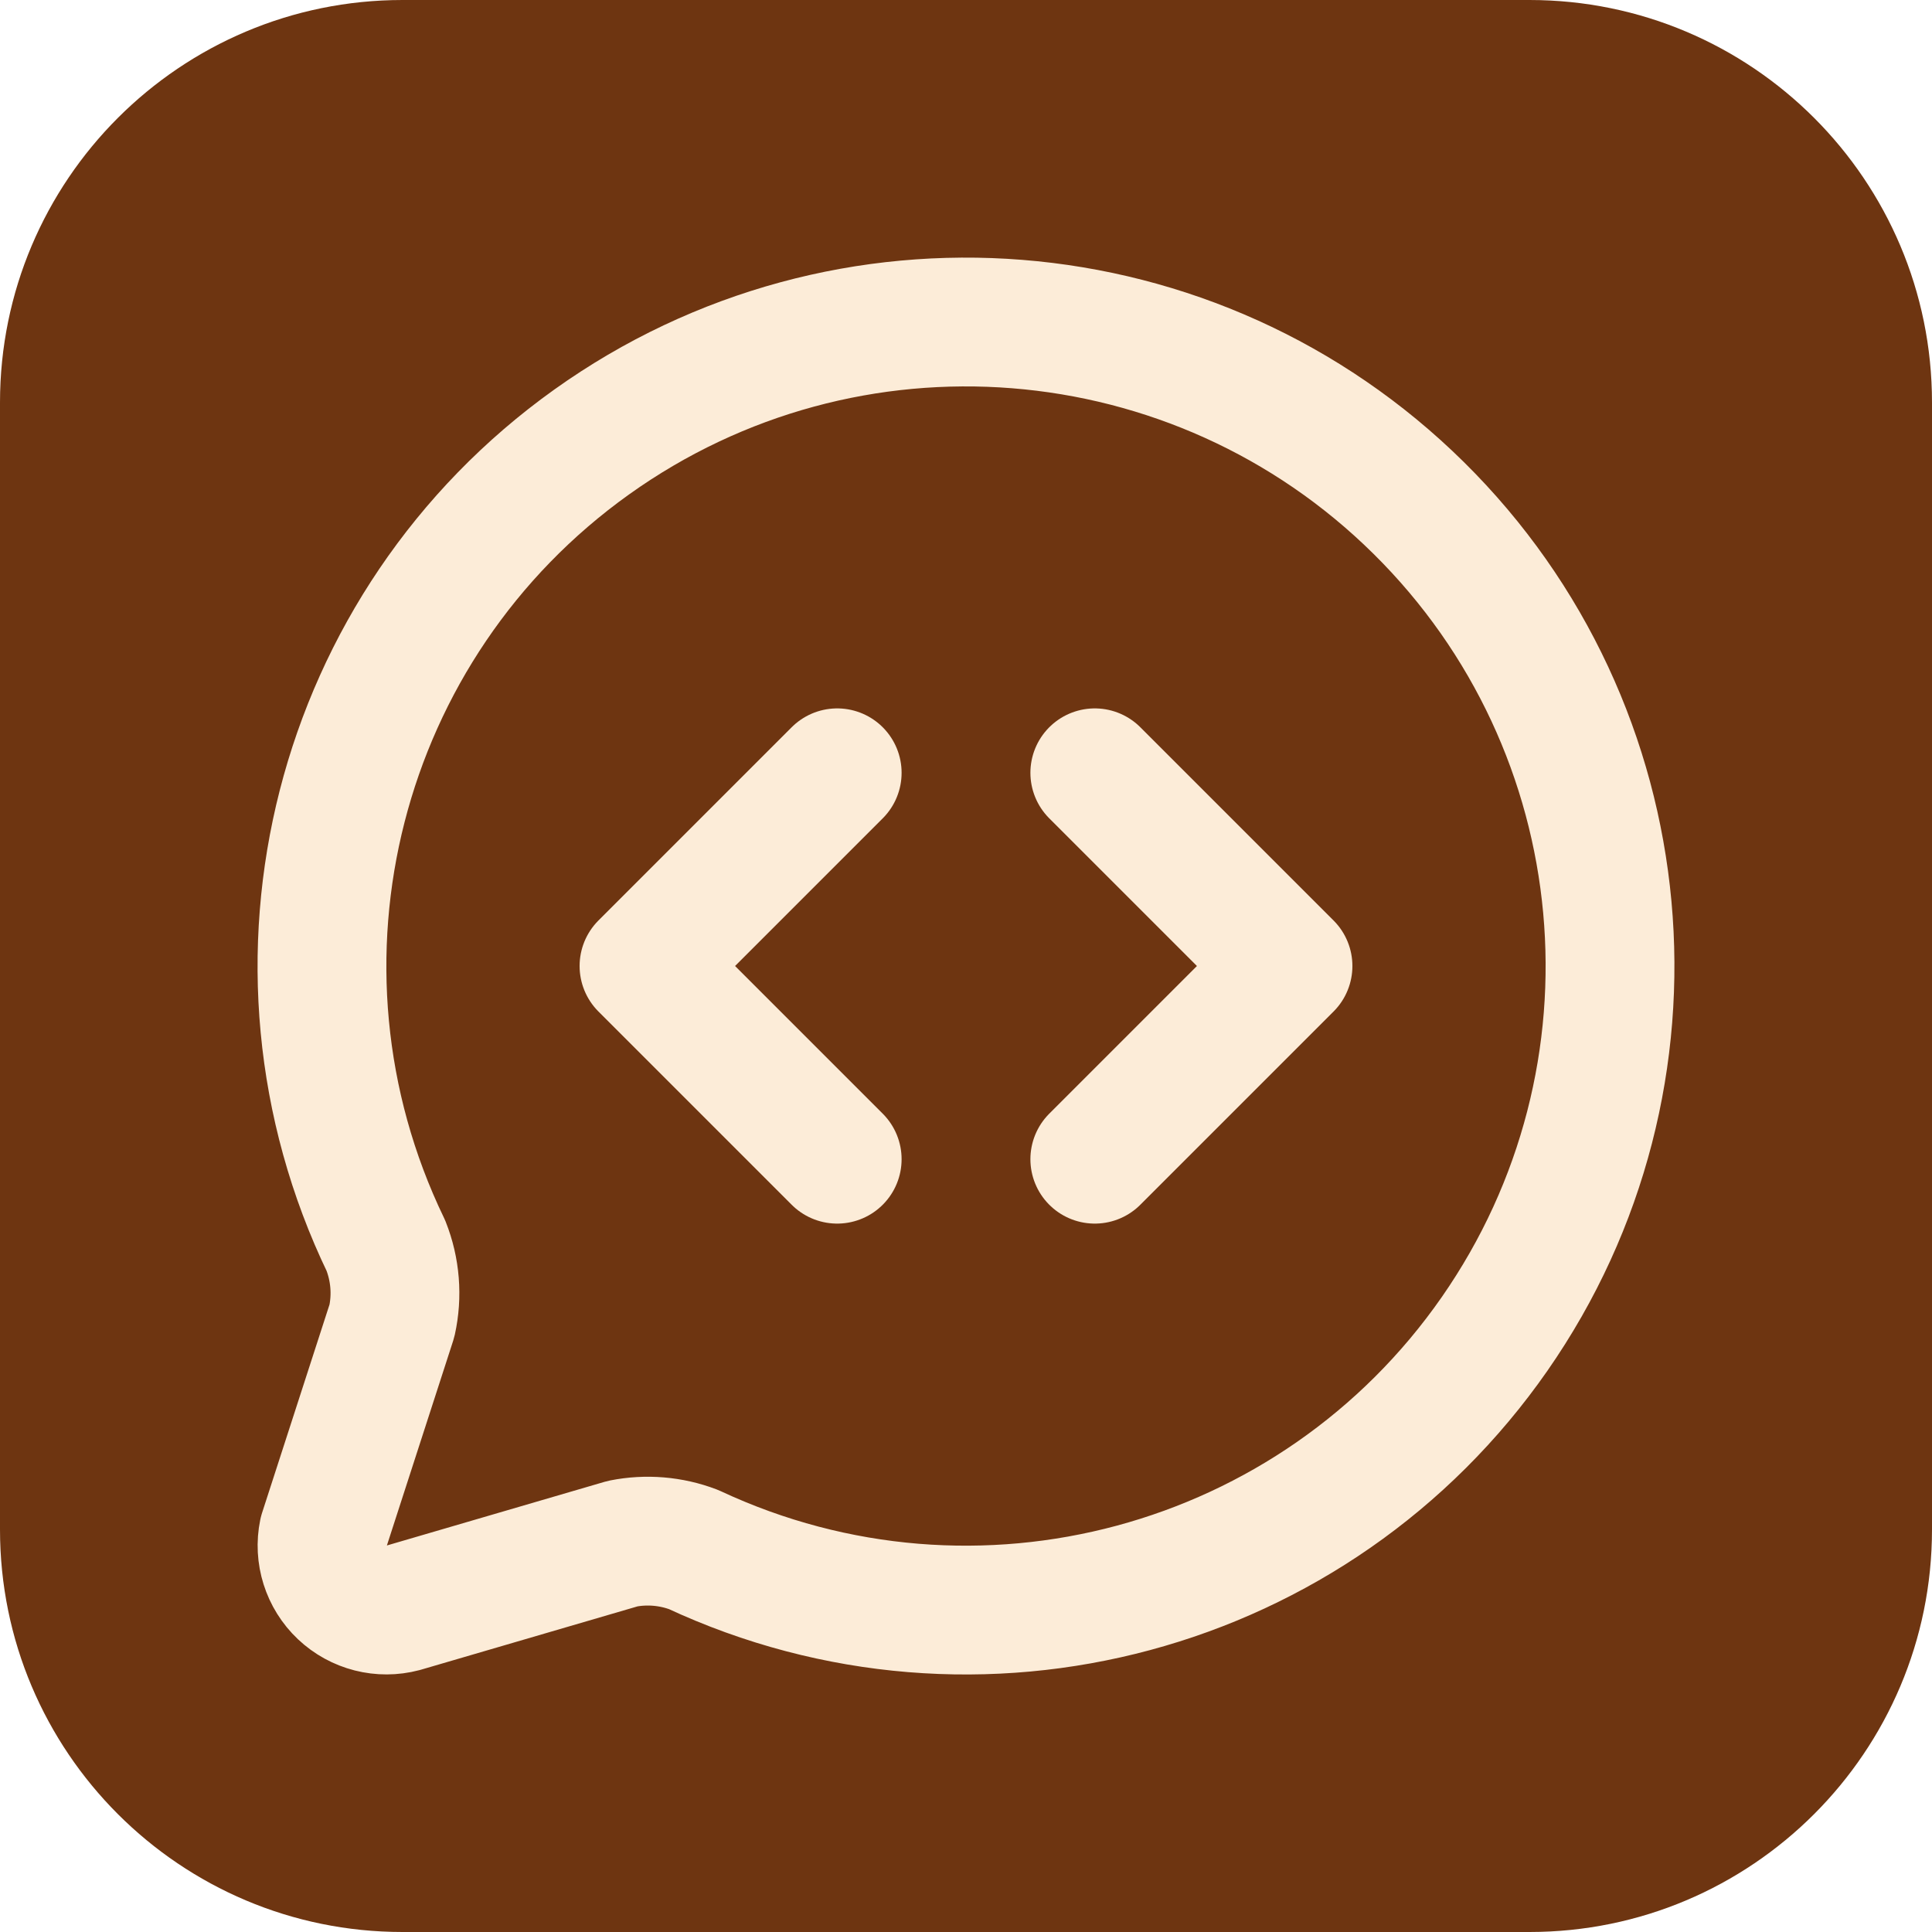
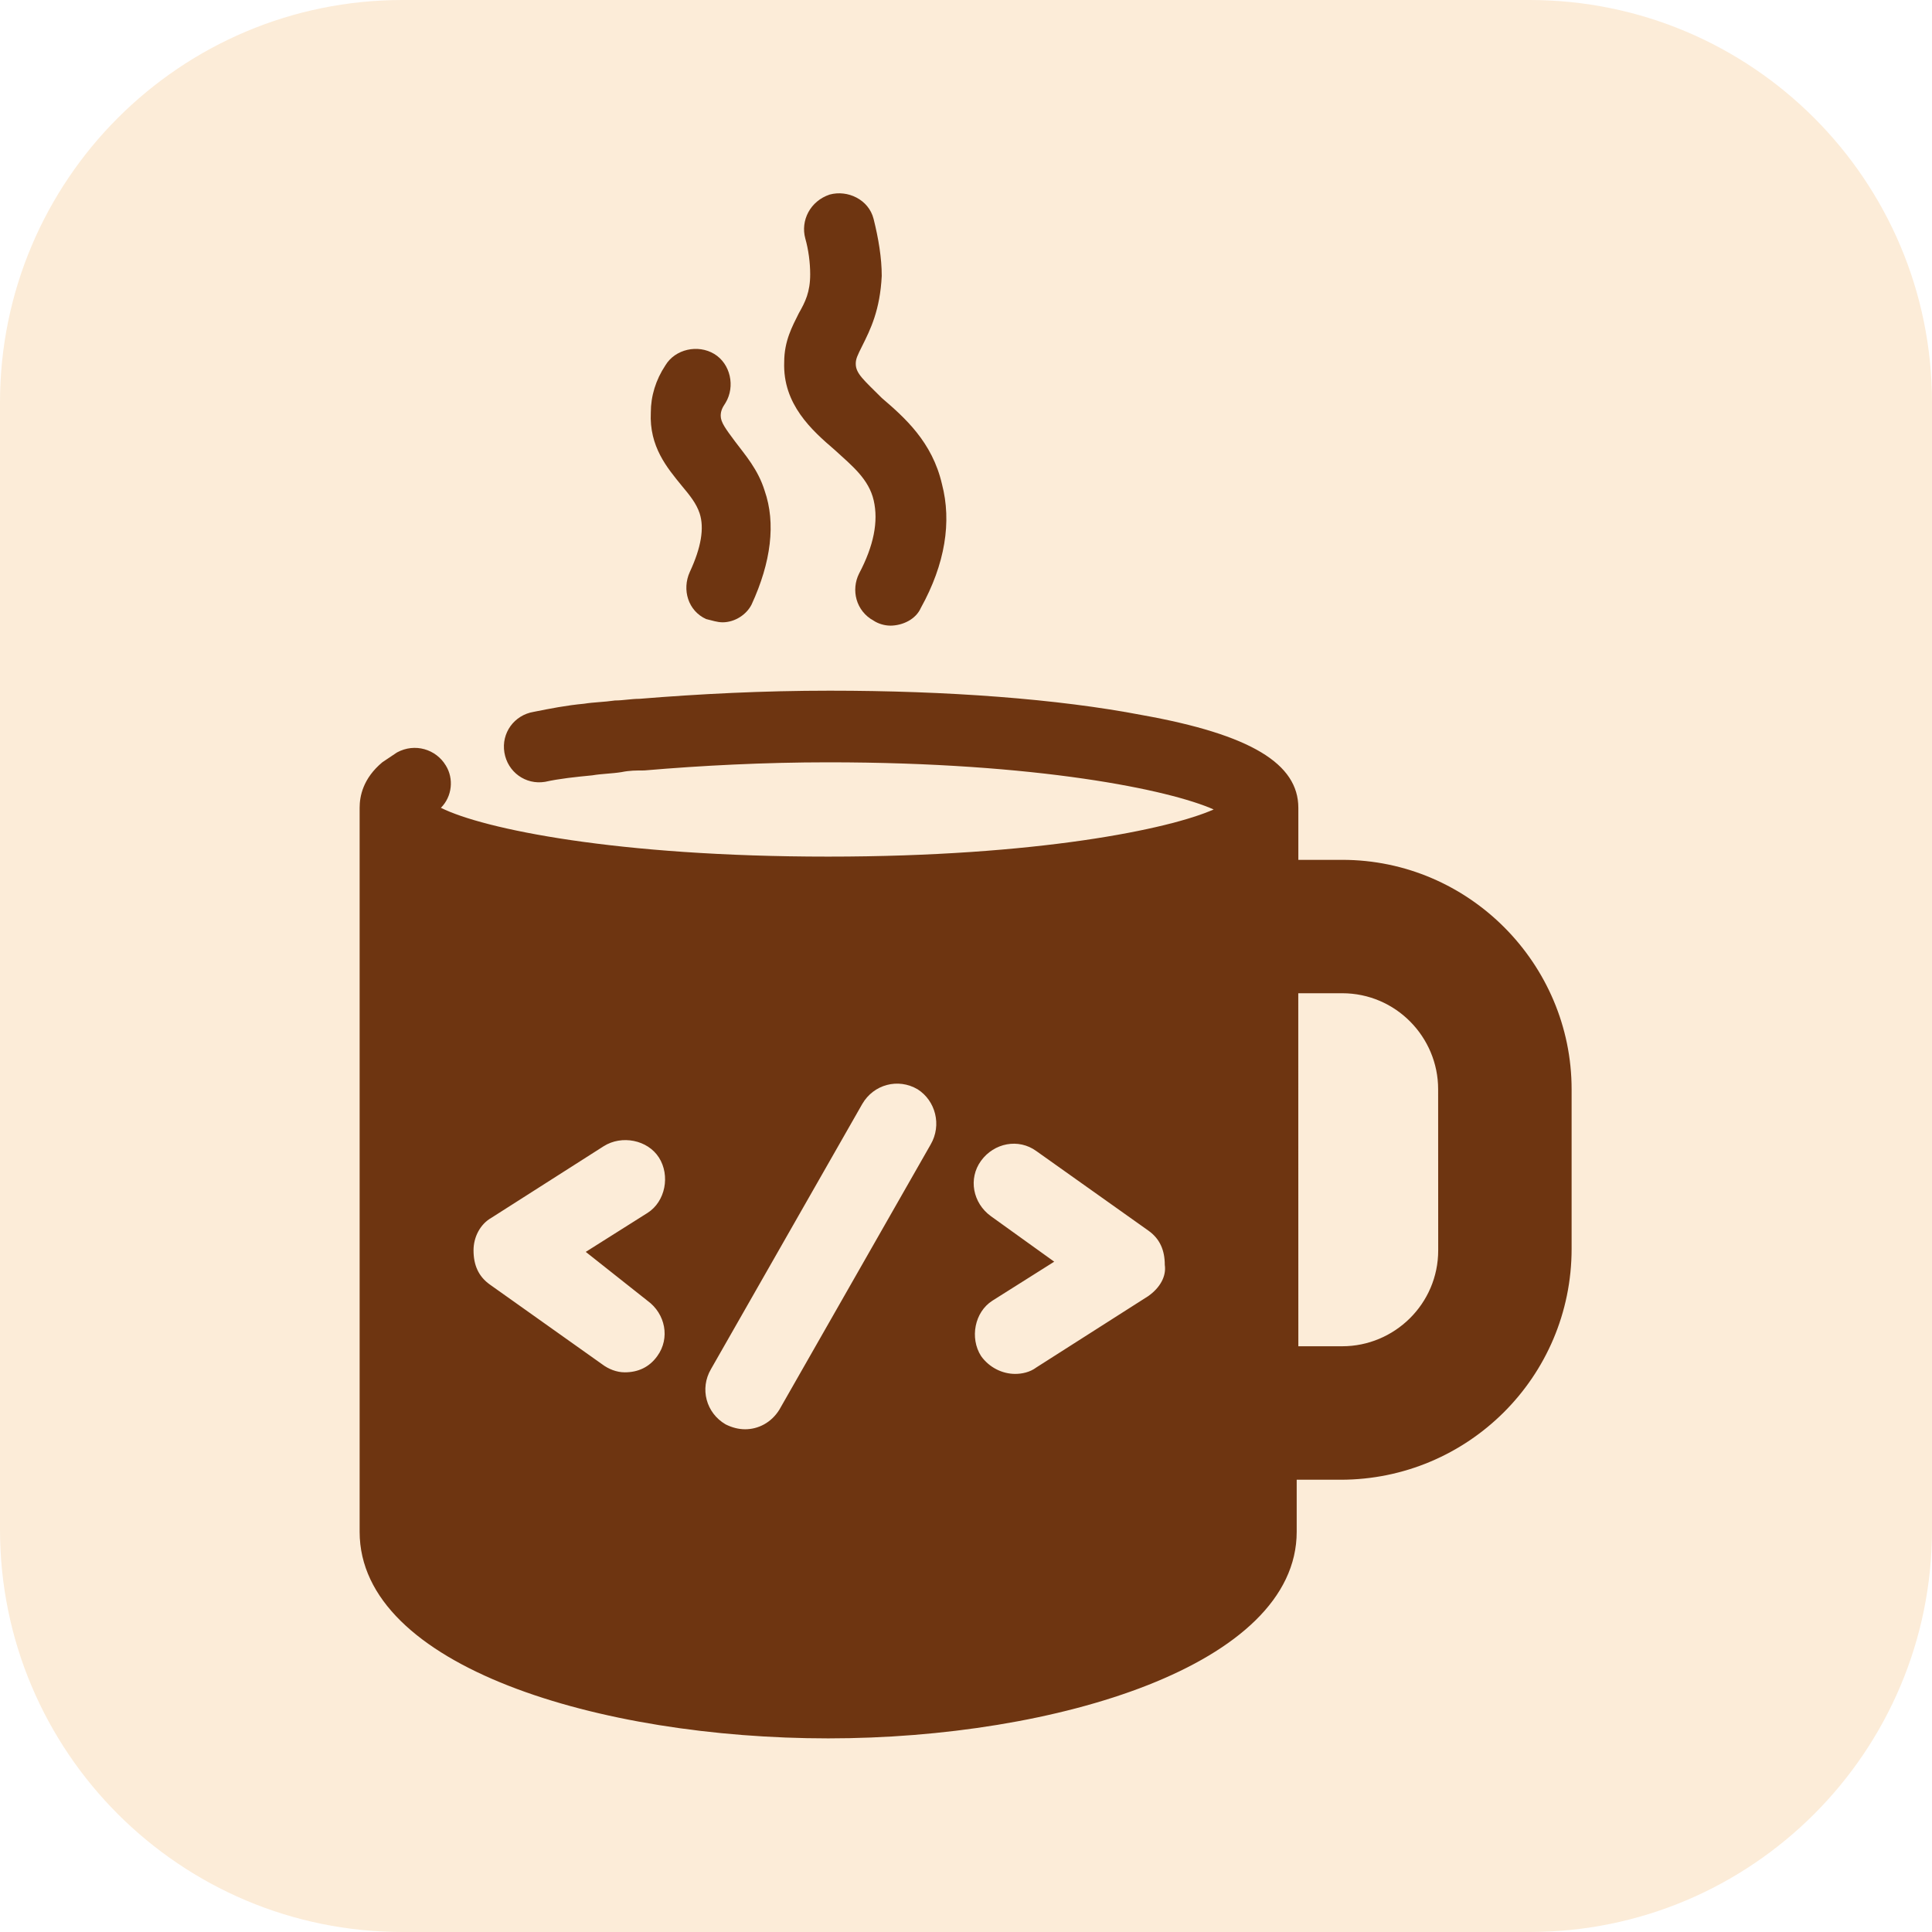
<svg xmlns="http://www.w3.org/2000/svg" width="24" height="24" viewBox="0 0 24 24">
-   <rect width="24" height="24" rx="5" fill="#6E3511" />
-   <g transform="translate(2.4 2.4) scale(0.8)" fill="none" stroke="#FCECD8" stroke-width="2" stroke-linecap="round" stroke-linejoin="round">
-     <path d="m10 9-3 3 3 3" />
-     <path d="m14 15 3-3-3-3" />
-     <path d="M2.992 16.342a2 2 0 0 1 .094 1.167l-1.065 3.29a1 1 0 0 0 1.236 1.168l3.413-.998a2 2 0 0 1 1.099.092 10 10 0 1 0-4.777-4.719" />
+   <rect width="24" height="24" rx="5" fill="#FCECD8" />
+   <g transform="translate(1.9 1.89) scale(0.2021)" fill="#6E3511">
+     <path d="m45.301 29.102c-0.301 0-0.699-0.102-1-0.301-1.102-0.602-1.398-1.898-0.898-2.898 0.898-1.699 1.199-3.199 0.898-4.5-0.301-1.301-1.301-2.102-2.398-3.102-1.398-1.199-3.199-2.801-3.102-5.398 0-1.301 0.5-2.199 0.898-3 0.398-0.699 0.699-1.301 0.699-2.398 0-0.699-0.102-1.5-0.301-2.199-0.301-1.102 0.301-2.301 1.5-2.699 1.102-0.301 2.398 0.301 2.699 1.5s0.5 2.398 0.5 3.5c-0.102 2.102-0.699 3.301-1.199 4.301-0.301 0.602-0.398 0.801-0.398 1.102 0 0.602 0.5 1 1.602 2.102 1.398 1.199 3.102 2.699 3.699 5.301 0.602 2.301 0.199 4.898-1.301 7.602-0.301 0.688-1.098 1.09-1.898 1.09z" />
+     <path d="m35 28.898c-0.301 0-0.602-0.102-1-0.199-1.102-0.5-1.5-1.801-1-2.898 0.699-1.5 0.898-2.699 0.602-3.602-0.199-0.602-0.602-1.102-1.102-1.699-0.898-1.102-2-2.398-1.898-4.5 0-1 0.301-2 0.898-2.898 0.602-1 2-1.301 3-0.699 1 0.602 1.301 2 0.699 3-0.199 0.301-0.301 0.5-0.301 0.801 0 0.398 0.301 0.801 0.898 1.602 0.602 0.801 1.398 1.699 1.801 3 0.699 2 0.398 4.398-0.801 7-0.297 0.594-0.996 1.094-1.797 1.094z" />
+     <path d="m73.102 43.5h-2.699v-3.199c0-2.699-2.898-4.5-9.602-5.699-5.199-1-12-1.5-19.199-1.5-4.102 0-8 0.199-11.699 0.5-0.5 0-1 0.102-1.5 0.102-0.699 0.102-1.301 0.102-1.898 0.199-1.102 0.102-2.102 0.301-3.102 0.5-1.199 0.199-2 1.301-1.801 2.5 0.199 1.199 1.301 2 2.5 1.801 0.898-0.199 1.898-0.301 2.898-0.398 0.602-0.102 1.199-0.102 1.801-0.199 0.5-0.102 0.898-0.102 1.398-0.102 3.5-0.301 7.398-0.5 11.301-0.5 12.898 0 21 1.699 23.699 2.898-2.699 1.199-10.801 2.898-23.699 2.898-13 0-21.199-1.699-23.801-3 0.699-0.699 0.801-1.801 0.301-2.602-0.602-1-1.898-1.398-3-0.801-0.301 0.199-0.602 0.398-0.898 0.602-1.199 1-1.398 2.102-1.398 2.801v44.5c0 8.301 14.801 12.699 28.801 12.699 13.996 0 28.797-4.5 28.797-12.699v-3.199h2.699c7.801 0 14.199-6.301 14.199-14.199v-9.801c0-7.703-6.301-14.102-14.098-14.102zm-42.703 27.102c1.102 0.801 1.398 2.301 0.602 3.398-0.5 0.699-1.199 1-2 1-0.5 0-1-0.199-1.398-0.5l-6.898-4.898c-0.699-0.5-1-1.199-1-2.102 0-0.801 0.398-1.602 1.102-2l6.898-4.398c1.102-0.699 2.699-0.398 3.398 0.699 0.699 1.102 0.398 2.699-0.699 3.398l-3.801 2.398zm17.402-9.602-9.301 16.301c-0.5 0.801-1.301 1.199-2.102 1.199-0.398 0-0.801-0.102-1.199-0.301-1.199-0.699-1.602-2.199-0.898-3.398l9.301-16.301c0.699-1.199 2.199-1.602 3.398-0.898 1.102 0.699 1.5 2.199 0.801 3.398zm13.398 9.301-6.898 4.398c-0.398 0.301-0.898 0.398-1.301 0.398-0.801 0-1.602-0.398-2.102-1.102-0.699-1.102-0.398-2.699 0.699-3.398l3.801-2.398-3.898-2.801c-1.102-0.801-1.398-2.301-0.602-3.398 0.801-1.102 2.301-1.398 3.398-0.602l6.898 4.898c0.699 0.5 1 1.199 1 2.102 0.105 0.703-0.297 1.402-0.996 1.902zm17.801-2.801c0 3.301-2.699 5.898-5.898 5.898h-2.699l-0.004-21.699h2.699c3.301 0 5.898 2.699 5.898 5.898z" />
  </g>
</svg>
